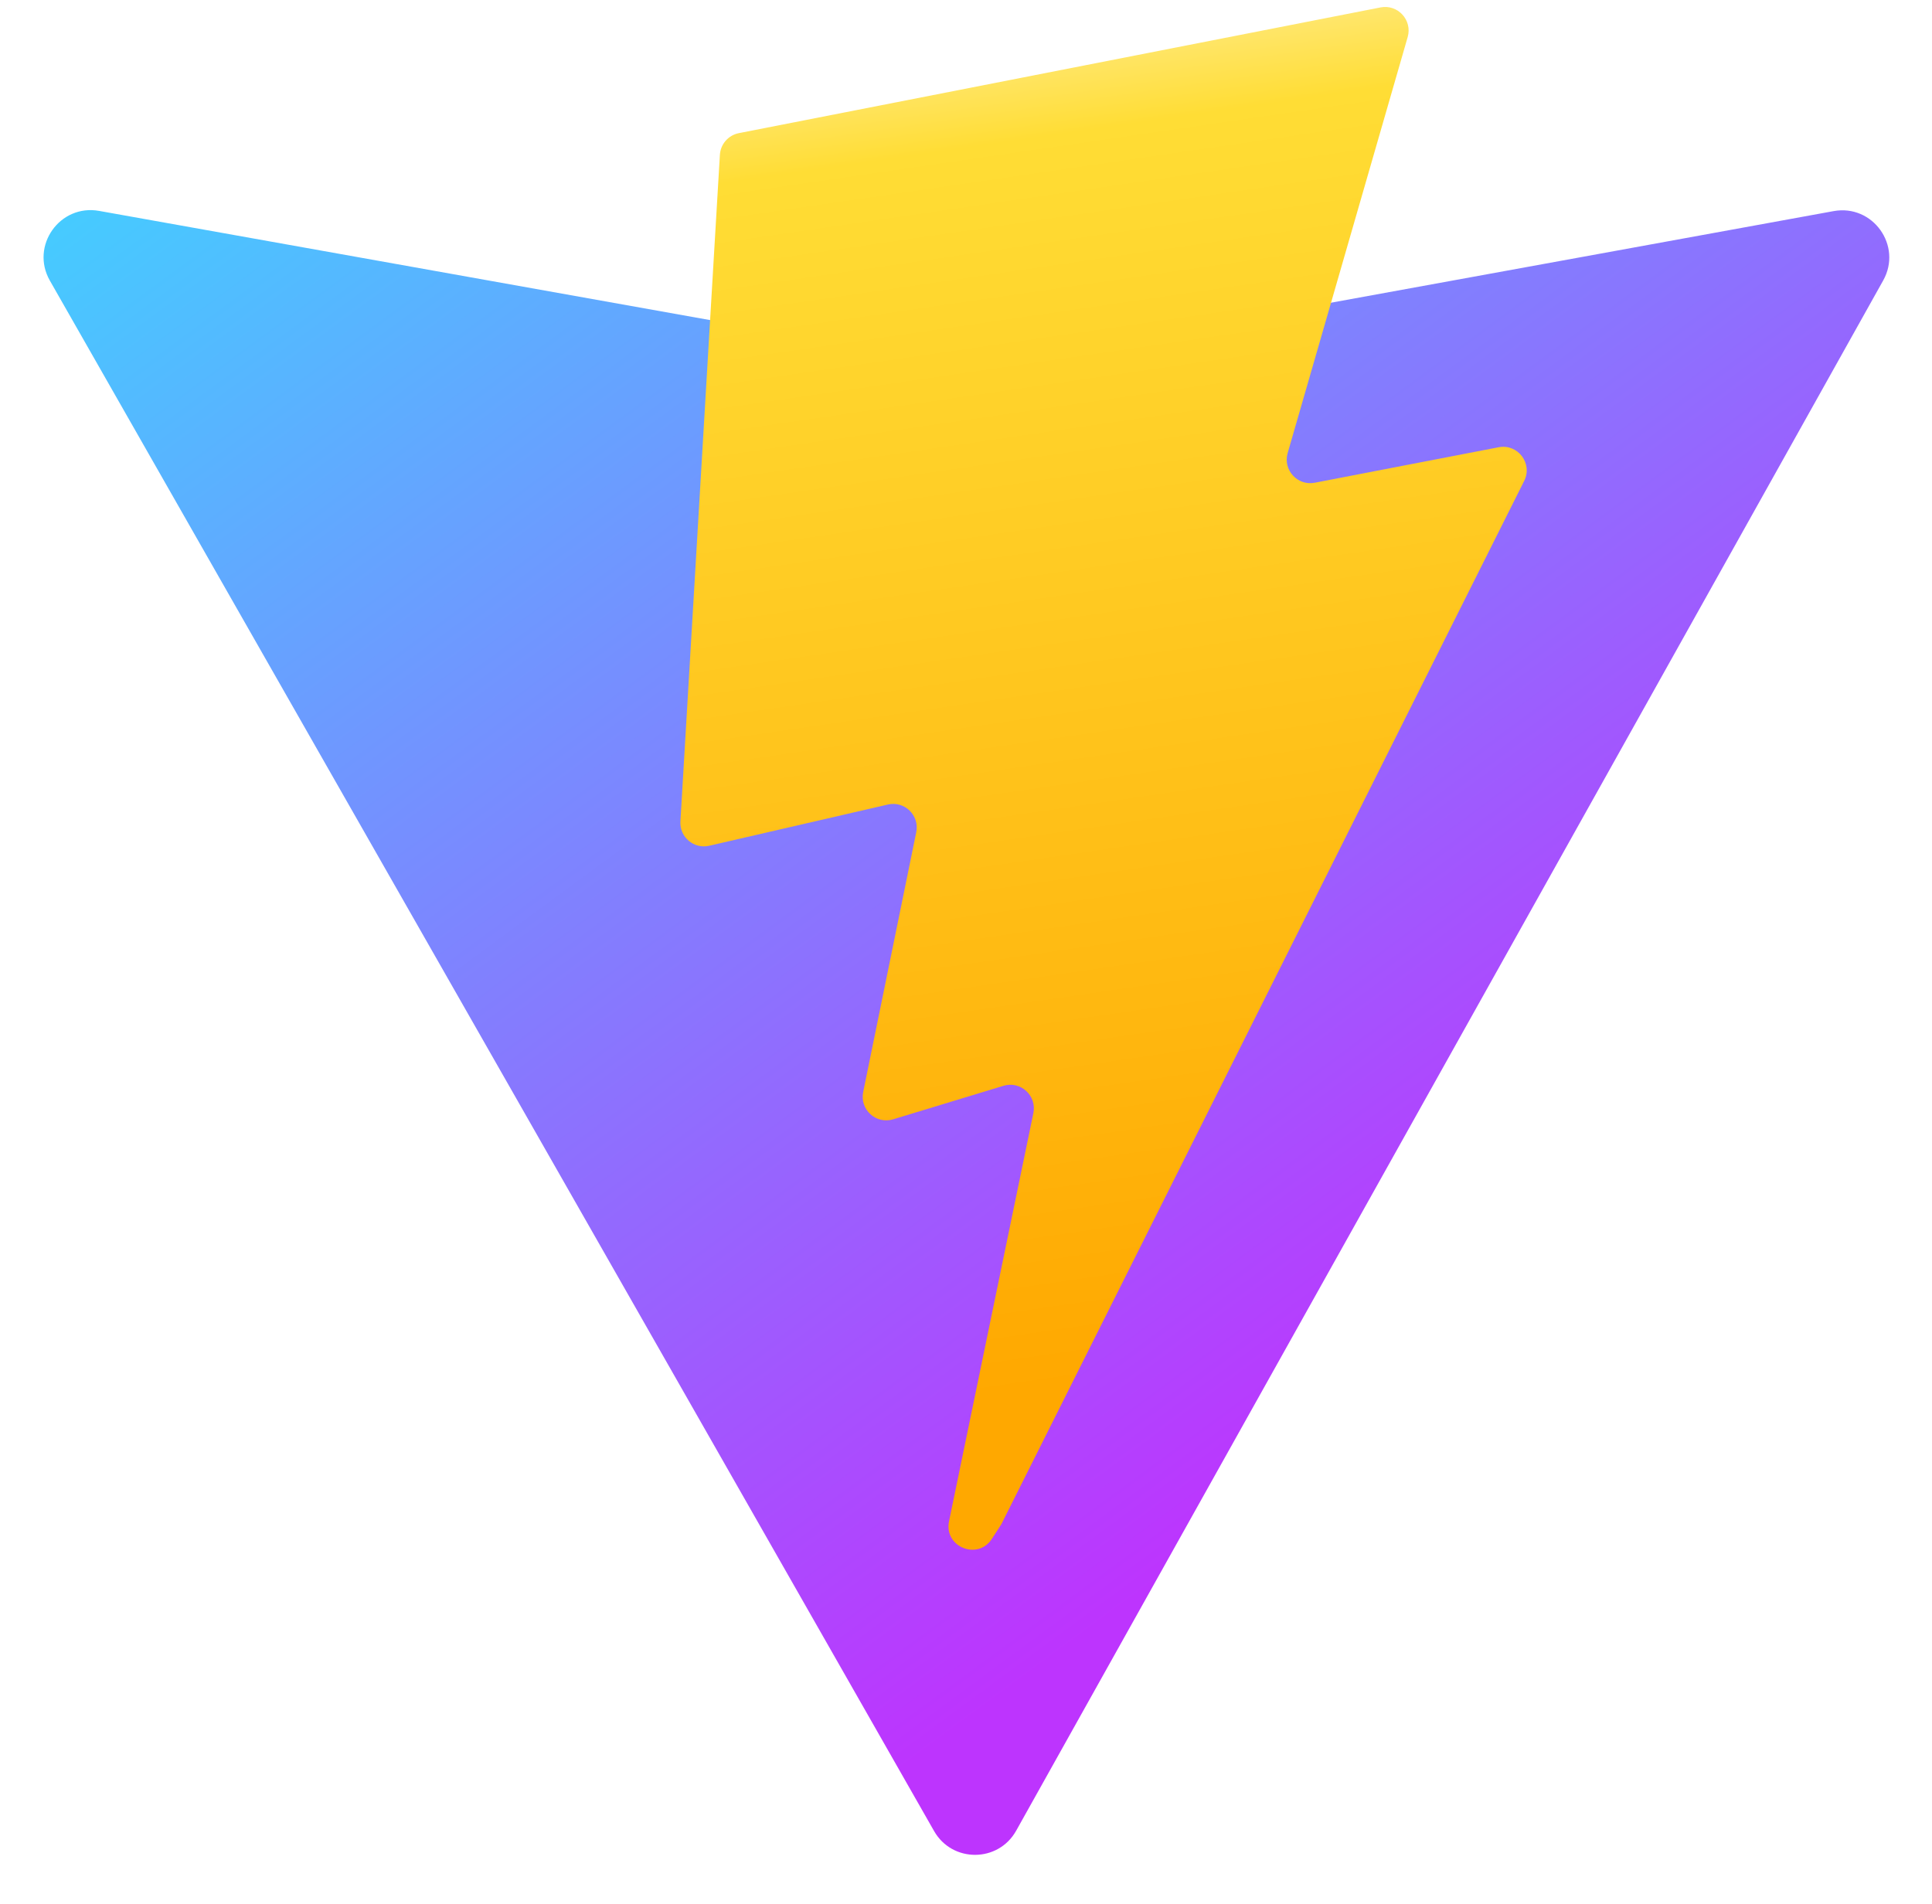
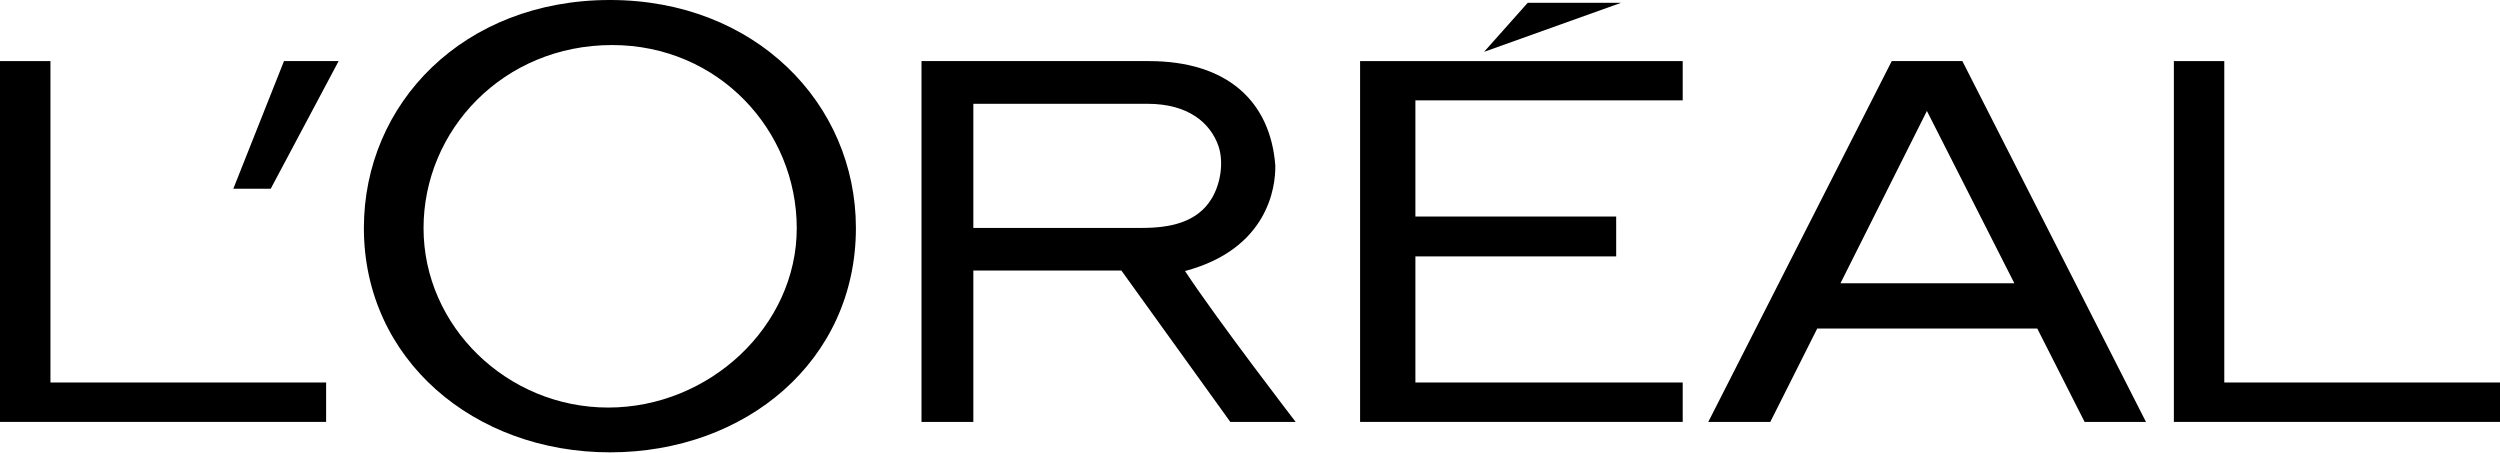
- <svg xmlns="http://www.w3.org/2000/svg" width="410" height="404" viewBox="0 0 410 404" fill="none">
-   <path d="M399.641 59.525L215.643 388.545C211.844 395.338 202.084 395.378 198.228 388.618L10.582 59.556C6.381 52.19 12.68 43.267 21.028 44.759L205.223 77.682C206.398 77.892 207.601 77.89 208.776 77.676L389.119 44.806C397.439 43.289 403.768 52.143 399.641 59.525Z" fill="url(#paint0_linear)" />
-   <path d="M292.965 1.574L156.801 28.255C154.563 28.694 152.906 30.59 152.771 32.866L144.395 174.33C144.198 177.662 147.258 180.248 150.51 179.498L188.42 170.749C191.967 169.931 195.172 173.055 194.443 176.622L183.18 231.775C182.422 235.487 185.907 238.661 189.532 237.56L212.947 230.446C216.577 229.344 220.065 232.527 219.297 236.242L201.398 322.875C200.278 328.294 207.486 331.249 210.492 326.603L212.5 323.5L323.454 102.072C325.312 98.365 322.108 94.137 318.036 94.923L279.014 102.454C275.347 103.161 272.227 99.746 273.262 96.158L298.731 7.867C299.767 4.273 296.636 0.855 292.965 1.574Z" fill="url(#paint1_linear)" />
-   <defs>
-     <linearGradient id="paint0_linear" x1="6" y1="33" x2="235" y2="344" gradientUnits="userSpaceOnUse">
-       <stop stop-color="#41D1FF" />
-       <stop offset="1" stop-color="#BD34FE" />
-     </linearGradient>
-     <linearGradient id="paint1_linear" x1="194.651" y1="8.818" x2="236.076" y2="292.989" gradientUnits="userSpaceOnUse">
-       <stop stop-color="#FFEA83" />
-       <stop offset="0.083" stop-color="#FFDD35" />
-       <stop offset="1" stop-color="#FFA800" />
-     </linearGradient>
-   </defs>
+ <svg xmlns="http://www.w3.org/2000/svg" version="1.0" width="800" height="144.748" viewBox="0 0 800 144.748" id="Layer_1" xml:space="preserve">
+   <defs id="defs20" />
+   <polyline points="435.229,135.009 538.465,135.009 538.465,122.399 452.927,122.399 452.927,82.049 517.176,82.049 517.176,69.29   452.927,69.29 452.927,32.115 538.465,32.115 538.465,19.551 435.229,19.551 435.229,135.009 " id="polyline3" />
+   <polyline points="488.878,0.887 474.901,16.589 518.778,0.887 488.878,0.887 " id="polyline5" />
+   <polyline points="711.773,122.399 711.773,19.551 695.637,19.551 695.637,135.009 800,135.009 800,122.399 711.773,122.399 " id="polyline7" />
+   <path d="M 605.359,19.551 L 546.652,135.009 L 566.496,135.009 L 581.515,105.125 L 651.925,105.125 L 667.072,135.009 L 686.711,135.009 L 627.957,19.551 L 605.359,19.551 M 588.946,90.653 L 616.61,35.505 L 644.598,90.653 L 588.946,90.653 z " id="path9" />
+   <path d="M 379.21,86.73 C 405.661,79.672 408.231,59.991 408.097,52.955 C 406.518,32.329 392.621,19.551 367.65,19.551 L 294.88,19.551 L 294.88,135.009 L 311.469,135.009 L 311.469,86.576 L 358.844,86.576 L 393.697,135.009 L 414.606,135.009 C 414.605,135.009 389.524,102.413 379.21,86.73 M 365.385,72.934 L 311.469,72.934 L 311.469,33.217 L 367.264,33.217 C 380.11,33.217 387.336,39.214 389.939,46.832 C 391.661,52.054 390.557,58.909 387.708,63.576 C 383.045,71.292 374.187,72.934 365.385,72.934 z " id="path11" />
+   <path d="M 195.188,0 C 148.36,0 116.443,33.017 116.443,72.979 C 116.443,115.049 151.7,144.748 195.188,144.748 C 238.647,144.748 273.89,115.473 273.89,72.979 C 273.89,33.017 241.578,0 195.188,0 M 194.626,130.416 C 162.228,130.416 135.534,104.381 135.534,73.018 C 135.534,41.698 160.968,14.416 195.882,14.416 C 229.931,14.416 254.96,41.698 254.96,73.018 C 254.96,104.38 227.01,130.416 194.626,130.416 z " id="path13" />
+   <polyline points="74.663,60.396 86.633,60.396 108.36,19.551 90.876,19.551 74.663,60.396 " id="polyline15" />
+   <polyline points="16.145,122.399 16.145,19.551 0,19.551 0,135.009 104.359,135.009 104.359,122.399 16.145,122.399 " id="polyline17" />
</svg>
